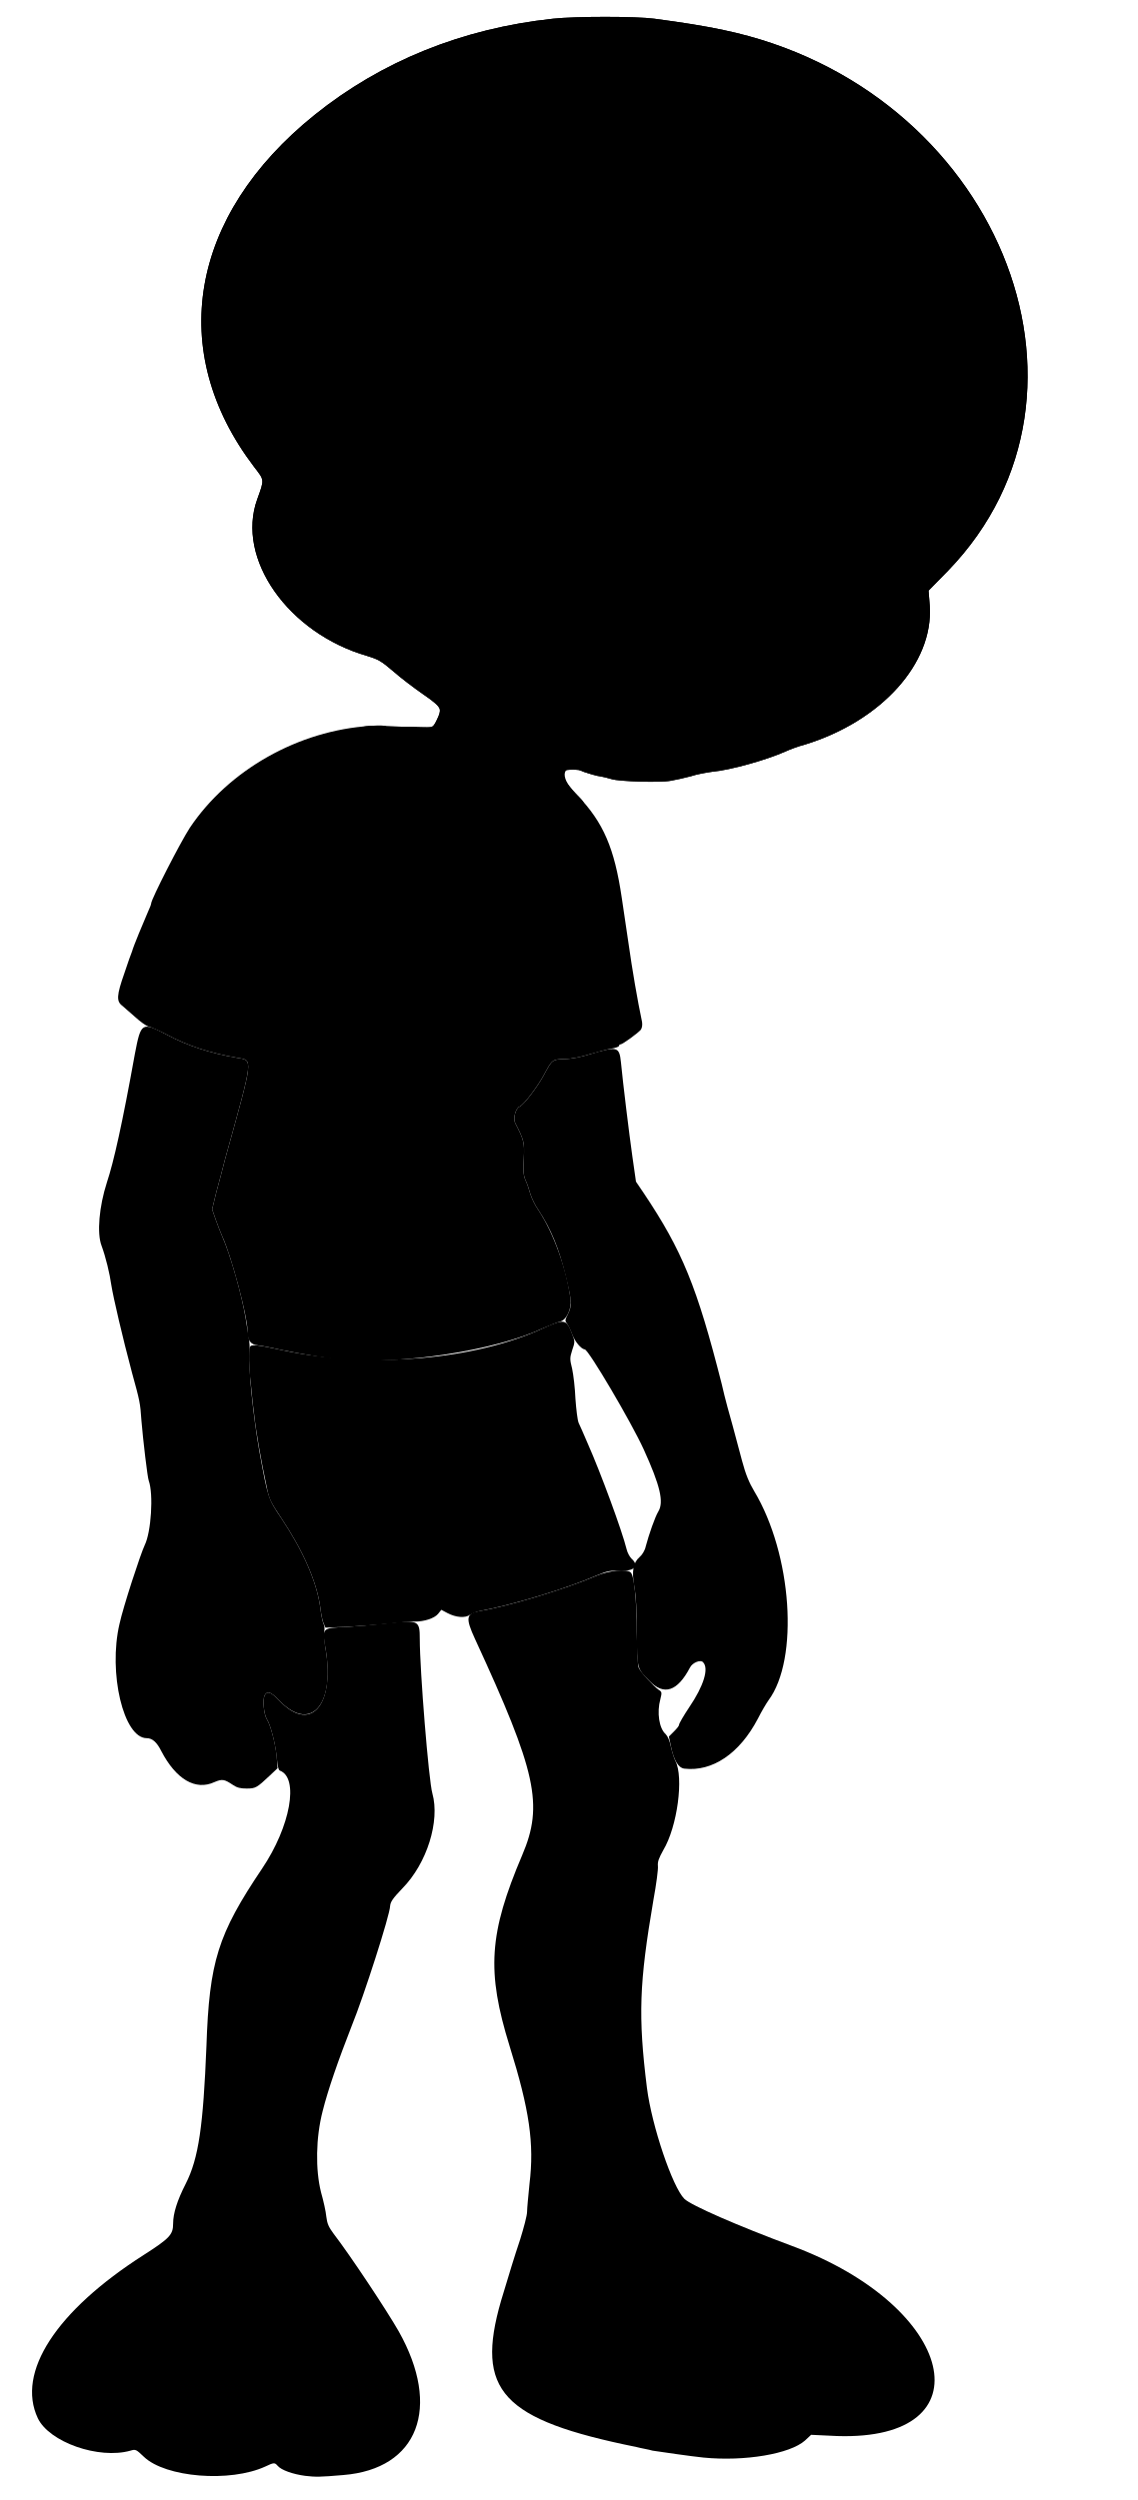
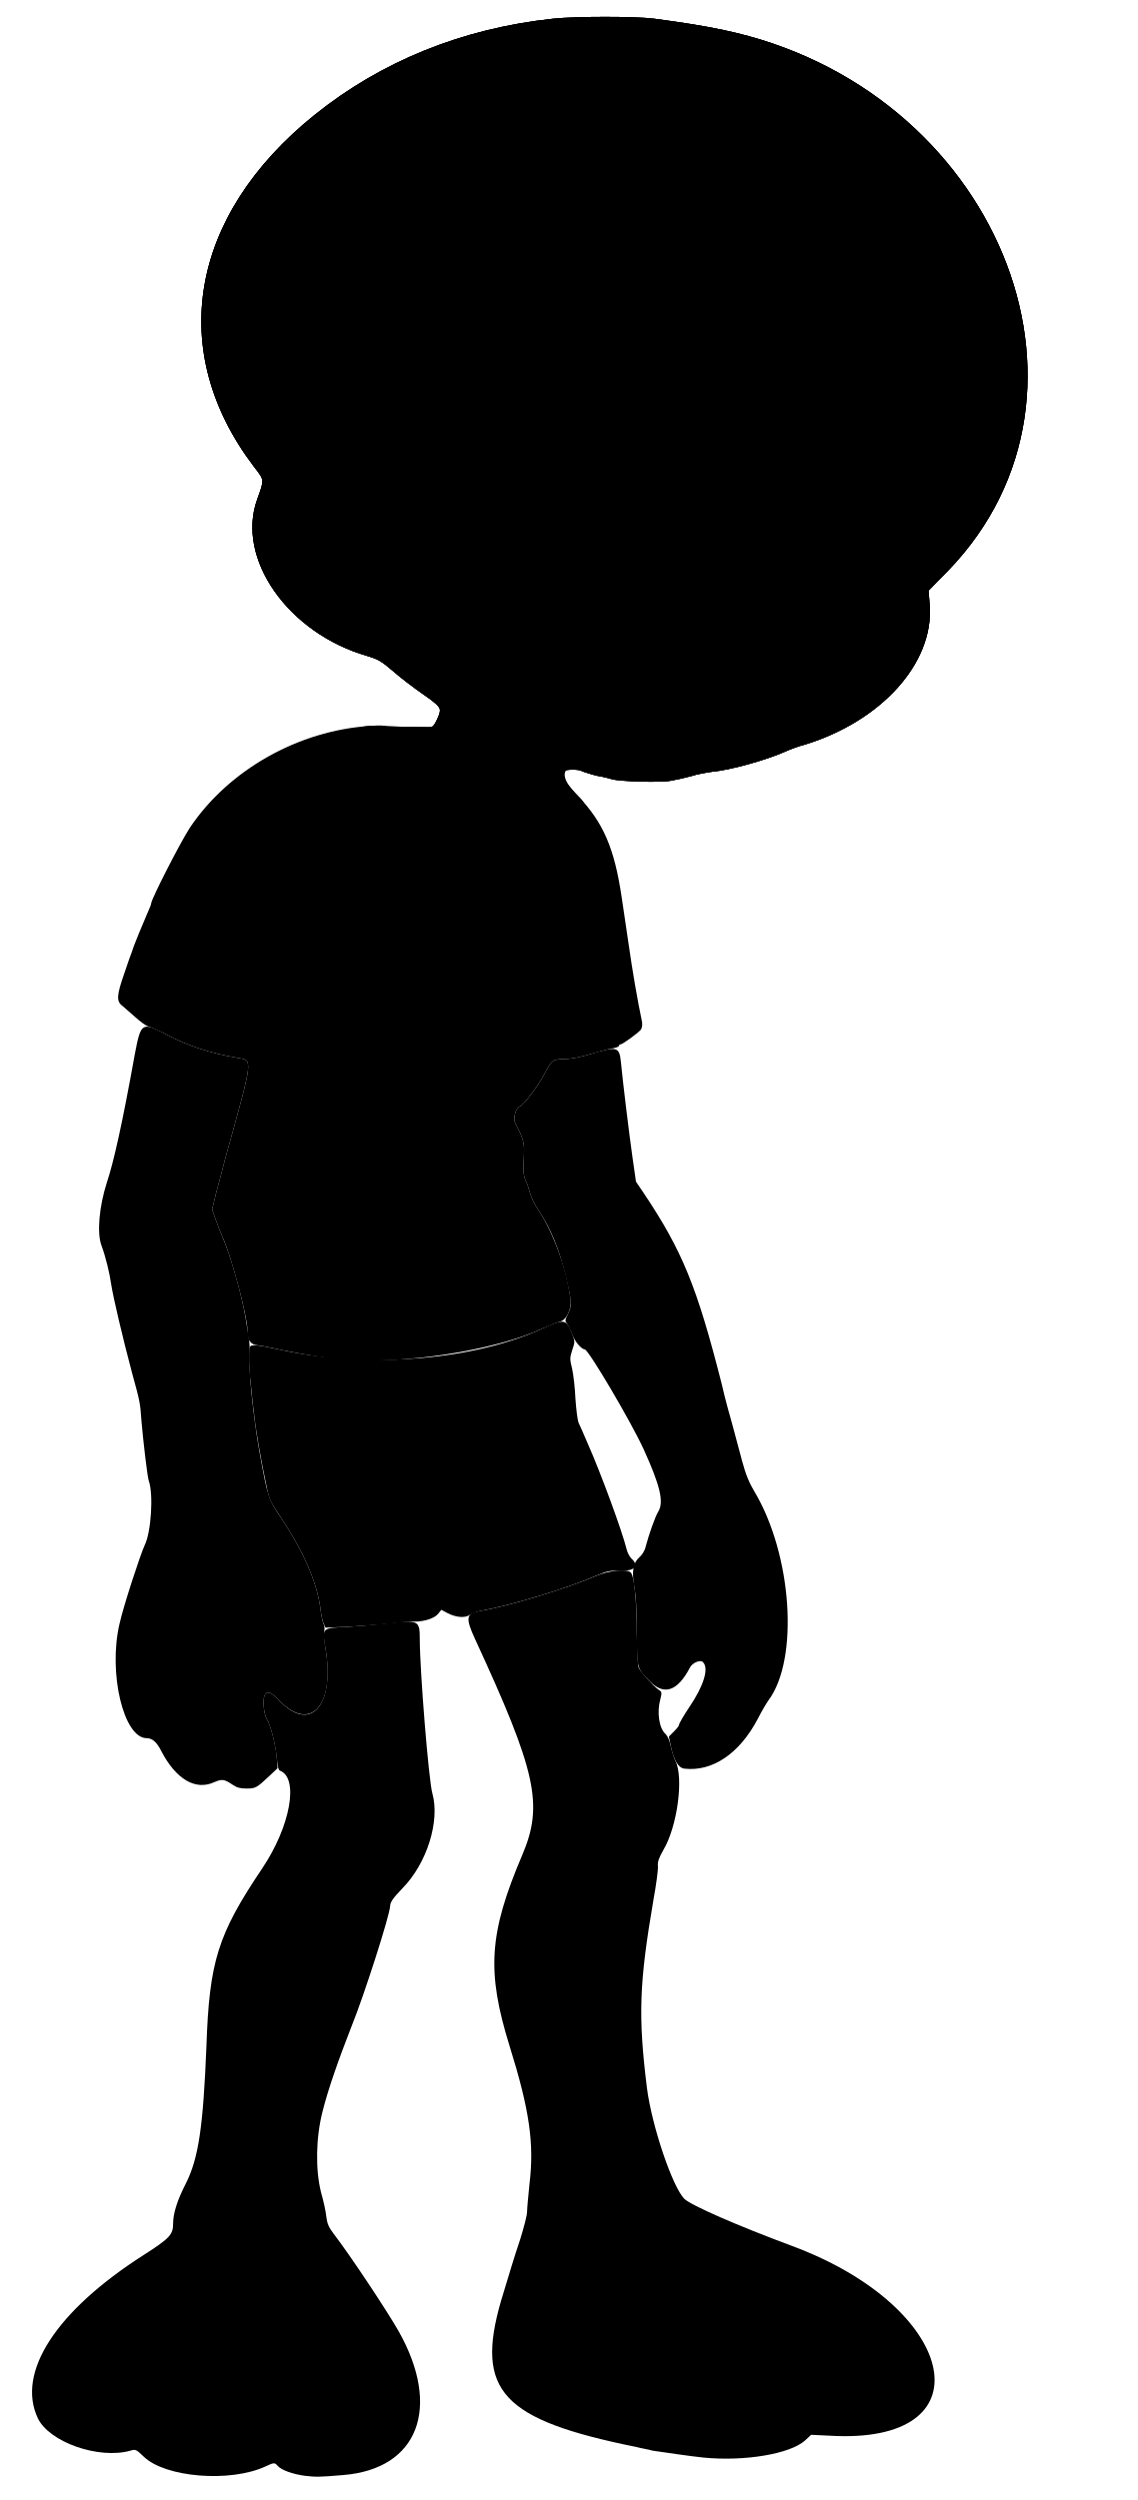
<svg xmlns="http://www.w3.org/2000/svg" viewBox="844.5 290.5 280 615.2">
  <g id="alien-head" class="c-alien-head">
-     <path class="c-skin" d="M956.8,512.8C941.7,510 928.7,490.9 931,475C931.9,468.8 931.8,468.8 943.3,469.4C951.5,469.8 950.9,469.9 952,467.7C953.4,465 953.1,464.5 948.6,461.4C946.3,459.8 943,457.3 941.2,455.7C938.3,453.2 937.5,452.8 934.9,452C915.4,446.4 902.5,428 907.8,413.4C909.6,408.4 909.6,408.8 907,405.4C885.4,377 891.1,343.6 921.9,318.8C938.3,305.6 958.2,297.5 980.6,295.1C986.1,294.5 1001,294.5 1005.5,295.1C1012.9,296.1 1017.4,296.8 1022.6,297.9C1089.4,311.9 1120.5,386.8 1077.8,431L1073,435.9L1073.3,439.7C1074.2,453.8 1061.4,468 1042.6,473.8C1041,474.2 1038.9,475 1037.8,475.5C1033.1,477.6 1024.2,480.1 1019.7,480.5C1018.3,480.7 1016,481.1 1014.5,481.6C1013,482 1010.8,482.5 1009.6,482.7C1007.1,483.2 996.8,482.9 995,482.3C994.4,482.1 992.8,481.7 991.5,481.5C990.2,481.2 988.7,480.7 988.1,480.5C983,477.9 981.7,481.5 986.2,485.9C988.6,488.2 988.7,488.7 986.9,488.3L985.5,488.1L985.5,490.5C985.5,505.5 972.4,515.6 956.8,512.8Z" />
+     <path class="c-skin" d="M958,505.2C945.2,502.5 935.4,484.9 939.6,472L940.5,469.4L945.4,469.4C948.1,469.5 950.5,469.5 950.7,469.5C951.4,469.4 952.9,466.1 952.8,465.1C952.7,464.5 951.4,463.3 948.6,461.4C946.3,459.8 943,457.3 941.2,455.7C938.3,453.2 937.5,452.8 934.9,452C915.4,446.4 902.5,428 907.8,413.4C909.6,408.4 909.6,408.8 907,405.4C885.4,377 891.1,343.6 921.9,318.8C938.3,305.6 958.2,297.5 980.6,295.1C986.1,294.5 1001,294.5 1005.5,295.1C1012.9,296.1 1017.4,296.8 1022.6,297.9C1089.4,311.9 1120.5,386.8 1077.8,431L1073,435.9L1073.3,439.7C1074.2,453.8 1061.4,468 1042.6,473.8C1041,474.2 1038.9,475 1037.8,475.5C1033.1,477.6 1024.2,480.1 1019.7,480.5C1018.3,480.7 1016,481.1 1014.5,481.6C1013,482 1010.8,482.5 1009.6,482.7C1007.1,483.2 996.8,482.9 995,482.3C994.4,482.1 992.8,481.7 991.5,481.5C990.2,481.2 988.7,480.7 988.1,480.5C986.8,479.8 984.1,479.8 982.8,480.5C982.3,480.8 981.1,481.3 980.2,481.5C977.6,482.1 976,485 977.4,486.4C977.7,486.7 977.8,488.2 977.7,490.7C977.2,501 968.5,507.5 958,505.2Z" />
+     <path class="c-skin alien-neckfill" d="M956.8,512.8C941.7,510 928.7,490.9 931,475C931.9,468.8 931.8,468.8 943.3,469.4C951.5,469.8 950.9,469.9 952,467.7C953.4,465 953.1,464.5 948.6,461.4C946.3,459.8 943,457.3 941.2,455.7C938.3,453.2 937.5,452.8 934.9,452C915.4,446.4 902.5,428 907.8,413.4C909.6,408.4 909.6,408.8 907,405.4C885.4,377 891.1,343.6 921.9,318.8C938.3,305.6 958.2,297.5 980.6,295.1C986.1,294.5 1001,294.5 1005.5,295.1C1012.9,296.1 1017.4,296.8 1022.6,297.9C1089.4,311.9 1120.5,386.8 1077.8,431L1073,435.9L1073.3,439.7C1074.2,453.8 1061.4,468 1042.6,473.8C1041,474.2 1038.9,475 1037.8,475.5C1033.1,477.6 1024.2,480.1 1019.7,480.5C1018.3,480.7 1016,481.1 1014.5,481.6C1013,482 1010.8,482.5 1009.6,482.7C1007.1,483.2 996.8,482.9 995,482.3C994.4,482.1 992.8,481.7 991.5,481.5C990.2,481.2 988.7,480.7 988.1,480.5C983,477.9 981.7,481.5 986.2,485.9C988.6,488.2 988.7,488.7 986.9,488.3L985.5,488.1L985.5,490.5C985.5,505.5 972.4,515.6 956.8,512.8Z" />
    <path class="c-open c-stroke" d="M958,505.2C945.2,502.5 935.4,484.9 939.6,472L940.5,469.4L945.4,469.4C948.1,469.5 950.5,469.5 950.7,469.5C951.4,469.4 952.9,466.1 952.8,465.1C952.7,464.5 951.4,463.3 948.6,461.4C946.3,459.8 943,457.3 941.2,455.7C938.3,453.2 937.5,452.8 934.9,452C915.4,446.4 902.5,428 907.8,413.4C909.6,408.4 909.6,408.8 907,405.4C885.4,377 891.1,343.6 921.9,318.8C938.3,305.6 958.2,297.5 980.6,295.1C986.1,294.5 1001,294.5 1005.5,295.1C1012.9,296.1 1017.4,296.8 1022.6,297.9C1089.4,311.9 1120.5,386.8 1077.8,431L1073,435.9L1073.3,439.7C1074.2,453.8 1061.4,468 1042.6,473.8C1041,474.2 1038.9,475 1037.8,475.5C1033.1,477.6 1024.2,480.1 1019.7,480.5C1018.3,480.7 1016,481.1 1014.5,481.6C1013,482 1010.8,482.5 1009.6,482.7C1007.1,483.2 996.8,482.9 995,482.3C994.4,482.1 992.8,481.7 991.5,481.5C990.2,481.2 988.7,480.7 988.1,480.5C986.8,479.8 984.1,479.8 982.8,480.5C982.3,480.8 981.1,481.3 980.2,481.5C977.6,482.1 976,485 977.4,486.4C977.7,486.7 977.8,488.2 977.7,490.7C977.2,501 968.5,507.5 958,505.2Z" />
    <ellipse class="c-dot" cx="1008.2" cy="444.7" rx="2" ry="4" />
    <ellipse class="c-dot" cx="1020.5" cy="446.5" rx="1.8" ry="3.9" />
    <ellipse class="c-eye c-alien-blink" cx="977.7" cy="421.2" rx="11.3" ry="19.6" />
    <ellipse class="c-eye c-alien-blink" cx="1053.2" cy="430.7" rx="10.6" ry="18.4" />
  </g>
  <g id="alien-arm-right" class="c-alien-arm">
-     <path class="c-skin c-stroke" d="M1012.9,725.9C1011.4,725.7 1010.3,723.8 1009.6,720.4L1009.1,718L1010.3,716.8C1011,716.1 1011.6,715.4 1011.6,715.1C1011.6,714.8 1012.7,712.9 1014.1,710.8C1017.7,705.5 1019,701.2 1017.5,699.7C1016.9,699 1014.9,699.8 1014.3,701C1011.2,706.9 1007.9,708 1004.3,704.3C1001.2,701.2 1001.3,701.3 1001.2,692.3C1001.2,686.8 1001,683.3 1000.6,681.1C999.9,677.3 1000.3,675.2 1001.9,673.8C1002.5,673.3 1003.2,672.2 1003.4,671.2C1004.2,668.2 1005.7,663.9 1006.5,662.6C1007.9,660.3 1007,656.3 1002.9,647.3C999.9,640.7 989.3,622.7 988.4,622.7C987.5,622.6 986,620.8 985.3,619C984.9,617.9 984.3,616.7 984,616.3C983.5,615.7 983.5,615.5 984.3,613.9C985.3,611.8 985.2,610.8 983.7,604.6C982,597.7 980.1,593.1 977,588.4C976.2,587.3 975.3,585.4 975,584.4C974.7,583.3 974.2,581.8 973.8,581C973.3,579.8 973.2,578.7 973.4,575.6C973.6,571.7 973.4,571.1 971.3,567C970.7,565.8 971.4,563.3 972.4,562.9C973.3,562.6 976.8,558 978.3,555.2C980.4,551.3 980.4,551.3 983.5,551.2C985,551.2 987.5,550.7 989.4,550.1C996.4,548 996.9,548.1 997.3,552C997.8,557.2 999.3,569.4 1000.1,575.1L1001,581.4L1002.9,584.2C1012.4,598.4 1016,607.2 1022.1,631.2C1022.9,634.8 1024.2,639.4 1024.8,641.5C1025.4,643.7 1026.4,647.5 1027.1,650.1C1028,653.5 1028.9,655.6 1030.1,657.6C1039.4,673.1 1041.2,698.9 1033.6,709.1C1033.1,709.8 1031.9,711.8 1031,713.6C1026.5,722.2 1019.8,726.7 1012.9,725.9Z" />
-     <path class="c-open c-stroke" d="M1019.3,697C1019,696.3 1017.3,694.8 1017,693.1C1016.7,691.4 1017.1,688.3 1017.4,686.9C1017.7,685.4 1018.7,684.6 1019,684.1" />
+     <g class="alien-base-arms">
+       <path class="c-skin c-stroke" d="M1012.9,725.9C1011.4,725.7 1010.3,723.8 1009.6,720.4L1009.1,718L1010.3,716.8C1011,716.1 1011.6,715.4 1011.6,715.1C1011.6,714.8 1012.7,712.9 1014.1,710.8C1017.7,705.5 1019,701.2 1017.5,699.7C1016.9,699 1014.9,699.8 1014.3,701C1011.2,706.9 1007.9,708 1004.3,704.3C1001.2,701.2 1001.3,701.3 1001.2,692.3C1001.2,686.8 1001,683.3 1000.6,681.1C999.9,677.3 1000.3,675.2 1001.9,673.8C1002.5,673.3 1003.2,672.2 1003.4,671.2C1004.2,668.2 1005.7,663.9 1006.5,662.6C1007.9,660.3 1007,656.3 1002.9,647.3C999.9,640.7 989.3,622.7 988.4,622.7C987.5,622.6 986,620.8 985.3,619C984.9,617.9 984.3,616.7 984,616.3C983.5,615.7 983.5,615.5 984.3,613.9C985.3,611.8 985.2,610.8 983.7,604.6C982,597.7 980.1,593.1 977,588.4C976.2,587.3 975.3,585.4 975,584.4C974.7,583.3 974.2,581.8 973.8,581C973.3,579.8 973.2,578.7 973.4,575.6C973.6,571.7 973.4,571.1 971.3,567C970.7,565.8 971.4,563.3 972.4,562.9C973.3,562.6 976.8,558 978.3,555.2C980.4,551.3 980.4,551.3 983.5,551.2C985,551.2 987.5,550.7 989.4,550.1C996.4,548 996.9,548.1 997.3,552C997.8,557.2 999.3,569.4 1000.1,575.1L1001,581.4L1002.9,584.2C1012.4,598.4 1016,607.2 1022.1,631.2C1022.9,634.8 1024.2,639.4 1024.8,641.5C1025.4,643.7 1026.4,647.5 1027.1,650.1C1028,653.5 1028.9,655.6 1030.1,657.6C1039.4,673.1 1041.2,698.9 1033.6,709.1C1033.1,709.8 1031.9,711.8 1031,713.6C1026.5,722.2 1019.8,726.7 1012.9,725.9Z" />
+       <path class="c-open c-stroke" d="M1019.3,697C1019,696.3 1017.3,694.8 1017,693.1C1016.7,691.4 1017.1,688.3 1017.4,686.9C1017.7,685.4 1018.7,684.6 1019,684.1" />
+     </g>
  </g>
  <g id="alien-legs">
    <g id="alien-leg-left">
-       <path class="c-skin c-stroke" d="M919.6,900C916.6,899.6 913.7,898.6 912.8,897.5C912.1,896.7 911.9,896.7 909.8,897.7C901.1,901.7 885.2,900.4 879.9,895.3C878,893.5 877.9,893.4 876.6,893.8C868.8,896 856.6,891.7 853.8,885.8C848.5,874.5 858.3,859.4 879.9,845.6C886.3,841.5 887.1,840.6 887.1,837.9C887.1,835.4 888.1,832.2 890.2,828.1C893.4,821.8 894.5,813.9 895.3,794.2C896,773.4 898.1,766.7 909,750.5C916,740.1 918.1,728.2 913.4,726.4C913,726.3 912.8,725.1 912.6,723.2C912.3,719.9 911.1,715.2 910.2,713.8C909.4,712.5 909.1,709 909.6,707.9C910.3,706.7 911,706.9 913.1,709C920.7,717.2 926.8,710.7 924.7,696.9C923.7,691.1 923.5,691.3 930.1,691C933,690.8 937.5,690.4 940.1,690.1C947.5,689.3 947.8,689.4 947.8,694C947.8,701.7 950,728.9 950.9,732C952.8,738.8 949.6,749.2 943.5,755.4C941.1,757.9 940.6,758.7 940.5,759.7C940.5,761.8 934,782 931.1,789.1C927.7,797.8 925.2,805 923.9,810.2C922.2,816.8 922.1,824.6 923.5,830.2C924.1,832.3 924.7,835 924.8,836.2C925,837.9 925.4,838.8 926.6,840.4C930.6,845.6 939.7,859.3 942.6,864.4C953.2,883.2 947.4,898.3 929,899.8C923.2,900.3 922.2,900.3 919.6,900Z" />
-       <path class="c-open c-stroke" d="M878.9,890.3C878.6,890 877.3,889.8 877,888.3C876.7,886.8 876.4,884.1 877,881.3C877.6,878.6 878.7,874.9 880.5,872C882.2,869.1 885.2,865.7 887.5,863.8C889.8,861.9 893.3,861.2 894.5,860.7" />
-       <path class="c-open c-stroke" d="M912.4,893.4C912.1,893.1 910.9,892.6 910.4,891.8C910,891.1 909.6,891 909.7,888.7C909.7,886.5 910,881.4 910.8,878.2C911.7,875 913.2,871.9 914.7,869.7C916.2,867.5 918.9,865.8 919.8,865" />
-       <path class="c-open c-stroke" d="M925.2,773.6C925.9,772.4 927.6,768.6 929.5,766.2C931.4,763.8 935.3,760.4 936.5,759.2" />
+       <g class="alien-base-legs">
+         <path class="c-skin c-stroke" d="M919.6,900C916.6,899.6 913.7,898.6 912.8,897.5C912.1,896.7 911.9,896.7 909.8,897.7C901.1,901.7 885.2,900.4 879.9,895.3C878,893.5 877.9,893.4 876.6,893.8C868.8,896 856.6,891.7 853.8,885.8C848.5,874.5 858.3,859.4 879.9,845.6C886.3,841.5 887.1,840.6 887.1,837.9C887.1,835.4 888.1,832.2 890.2,828.1C893.4,821.8 894.5,813.9 895.3,794.2C896,773.4 898.1,766.7 909,750.5C916,740.1 918.1,728.2 913.4,726.4C913,726.3 912.8,725.1 912.6,723.2C912.3,719.9 911.1,715.2 910.2,713.8C909.4,712.5 909.1,709 909.6,707.9C910.3,706.7 911,706.9 913.1,709C920.7,717.2 926.8,710.7 924.7,696.9C923.7,691.1 923.5,691.3 930.1,691C933,690.8 937.5,690.4 940.1,690.1C947.5,689.3 947.8,689.4 947.8,694C947.8,701.7 950,728.9 950.9,732C952.8,738.8 949.6,749.2 943.5,755.4C941.1,757.9 940.6,758.7 940.5,759.7C940.5,761.8 934,782 931.1,789.1C927.7,797.8 925.2,805 923.9,810.2C922.2,816.8 922.1,824.6 923.5,830.2C924.1,832.3 924.7,835 924.8,836.2C925,837.9 925.4,838.8 926.6,840.4C930.6,845.6 939.7,859.3 942.6,864.4C953.2,883.2 947.4,898.3 929,899.8C923.2,900.3 922.2,900.3 919.6,900Z" />
+         <path class="c-open c-stroke" d="M878.9,890.3C878.6,890 877.3,889.8 877,888.3C876.7,886.8 876.4,884.1 877,881.3C877.6,878.6 878.7,874.9 880.5,872C882.2,869.1 885.2,865.7 887.5,863.8C889.8,861.9 893.3,861.2 894.5,860.7" />
+         <path class="c-open c-stroke" d="M912.4,893.4C912.1,893.1 910.9,892.6 910.4,891.8C910,891.1 909.6,891 909.7,888.7C909.7,886.5 910,881.4 910.8,878.2C911.7,875 913.2,871.9 914.7,869.7C916.2,867.5 918.9,865.8 919.8,865" />
+         <path class="c-open c-stroke" d="M925.2,773.6C925.9,772.4 927.6,768.6 929.5,766.2C931.4,763.8 935.3,760.4 936.5,759.2" />
+       </g>
    </g>
    <g id="alien-leg-right">
-       <path class="c-skin c-stroke" d="M1017.6,895.5C1014.6,895.2 1007.1,894.1 1005.1,893.8C1004.1,893.5 1002.2,893.2 1001.1,892.9C968,886.2 961.4,879.1 967.8,856.9C970.1,849.3 970.9,846.6 972.5,841.8C973.4,838.9 974.2,835.9 974.2,835C974.2,834.2 974.5,831.1 974.8,828.1C976,818.2 974.8,809.9 969.9,794.2C964.2,775.8 964.8,766.5 973,747.2C978.3,734.8 976.5,726.7 961.4,694C959,688.8 959.2,687.7 962.5,687.1C969.4,686 983.9,681.6 991.3,678.4C994.4,677.1 998.8,676.7 999.7,677.6C1000.6,678.4 1001.2,684.9 1001.2,692.3C1001.3,696.7 1001.4,700.7 1001.7,701.1C1002.1,702.1 1005.3,705.6 1006.6,706.5C1007.4,707 1007.4,707.2 1007,708.8C1006.1,712.1 1006.7,716 1008.3,717.4C1008.8,717.9 1009.3,719 1009.6,720.5C1009.9,721.8 1010.4,723.4 1010.7,724C1012.8,728 1011.2,740.2 1007.7,746C1006.6,748 1006.3,748.8 1006.4,749.9C1006.5,750.6 1006,754.4 1005.3,758.2C1001.8,778.7 1001.5,786.8 1003.7,804.5C1004.9,813.9 1010,828.9 1012.9,831.8C1014.5,833.4 1026.2,838.5 1039.4,843.4C1079.8,858.4 1087.7,891.4 1050.5,890.2L1044.1,889.9L1042.6,891.3C1038.9,894.6 1027.8,896.5 1017.6,895.5Z" />
-       <path class="c-open c-stroke" d="M1042.7,886.8C1043.1,886.3 1044.6,884.6 1045,883.7C1045.4,882.7 1045.3,882.6 1045,880.9C1044.7,879.3 1044,876.1 1043.1,873.9C1042.1,871.8 1041.4,870.3 1039.2,868.1C1036.9,865.9 1033,862.5 1029.5,860.7C1025.9,859 1019.7,858.1 1017.8,857.6" />
+       <g class="alien-base-legs">
+         <path class="c-skin c-stroke" d="M1017.6,895.5C1014.6,895.2 1007.1,894.1 1005.1,893.8C1004.1,893.5 1002.2,893.2 1001.1,892.9C968,886.2 961.4,879.1 967.8,856.9C970.1,849.3 970.9,846.6 972.5,841.8C973.4,838.9 974.2,835.9 974.2,835C974.2,834.2 974.5,831.1 974.8,828.1C976,818.2 974.8,809.9 969.9,794.2C964.2,775.8 964.8,766.5 973,747.2C978.3,734.8 976.5,726.7 961.4,694C959,688.8 959.2,687.7 962.5,687.1C969.4,686 983.9,681.6 991.3,678.4C994.4,677.1 998.8,676.7 999.7,677.6C1000.6,678.4 1001.2,684.9 1001.2,692.3C1001.3,696.7 1001.4,700.7 1001.7,701.1C1002.1,702.1 1005.3,705.6 1006.6,706.5C1007.4,707 1007.4,707.2 1007,708.8C1006.1,712.1 1006.7,716 1008.3,717.4C1008.8,717.9 1009.3,719 1009.6,720.5C1009.9,721.8 1010.4,723.4 1010.7,724C1012.8,728 1011.2,740.2 1007.7,746C1006.6,748 1006.3,748.8 1006.4,749.9C1006.5,750.6 1006,754.4 1005.3,758.2C1001.8,778.7 1001.5,786.8 1003.7,804.5C1004.9,813.9 1010,828.9 1012.9,831.8C1014.5,833.4 1026.2,838.5 1039.4,843.4C1079.8,858.4 1087.7,891.4 1050.5,890.2L1044.1,889.9L1042.6,891.3C1038.9,894.6 1027.8,896.5 1017.6,895.5Z" />
+         <path class="c-open c-stroke" d="M1042.7,886.8C1043.1,886.3 1044.6,884.6 1045,883.7C1045.4,882.7 1045.3,882.6 1045,880.9C1044.7,879.3 1044,876.1 1043.1,873.9C1042.1,871.8 1041.4,870.3 1039.2,868.1C1036.9,865.9 1033,862.5 1029.5,860.7C1025.9,859 1019.7,858.1 1017.8,857.6" />
+       </g>
    </g>
  </g>
  <g id="alien-pants">
-     <path class="c-pants c-stroke" d="M924.2,690.3C923.9,689.8 923.5,687.9 923.3,686.1C922.4,679.8 919.1,672.3 913.7,664.2C911.1,660.3 910.7,659.6 910.1,656.4C908.8,650.4 907.4,642.5 907,638.4C906.7,636.3 906.4,633 906.2,631C905.7,627.1 905.7,623 906,622.1C906.3,621.4 907.7,621.5 914.1,622.9C935.4,627.5 961.4,625.3 978.1,617.5C983.4,615.1 983.9,615.2 985.3,618.9C986,620.7 986,620.9 985.3,622.9C984.7,624.8 984.7,625.1 985.3,627.5C985.6,628.9 986,632.2 986.1,634.8C986.3,637.5 986.6,640.1 986.9,640.8C987.2,641.4 988.2,643.7 989.1,645.8C992.3,653 997.6,667.4 998.7,671.9C998.9,672.8 999.5,673.8 999.9,674.2C1001.9,676 1000.6,677.3 997.2,677.2C994.7,677.1 994,677.2 991.2,678.4C983.9,681.6 970.3,685.7 962.6,687.1C961.8,687.2 960.8,687.7 960.2,688C959,688.9 956.7,688.7 954.6,687.6L953.1,686.8L952.3,687.8C951.4,688.9 948.9,689.7 946.6,689.7C945.9,689.6 943,689.9 940.2,690.2C937.4,690.5 932.8,690.8 929.9,691L924.6,691.2L924.2,690.3Z" />
-     <path class="c-open c-stroke c-fine" d="M955.2,683.7C954.6,683.4 952.9,685.3 952.1,681.4C951.2,677.5 949.1,664.5 950.1,660.4C951.1,656.3 955.9,658.3 957.9,656.9C959.8,655.5 961.1,653 961.8,652.2" />
-     <path class="c-open c-stroke c-fine c-fold" d="M959.4,647.2C959.6,644.6 960.4,634.2 960.6,631.6" />
+     <g id="alien-base-pants">
+       <path class="c-pants c-stroke" d="M924.2,690.3C923.9,689.8 923.5,687.9 923.3,686.1C922.4,679.8 919.1,672.3 913.7,664.2C911.1,660.3 910.7,659.6 910.1,656.4C908.8,650.4 907.4,642.5 907,638.4C906.7,636.3 906.4,633 906.2,631C905.7,627.1 905.7,623 906,622.1C906.3,621.4 907.7,621.5 914.1,622.9C935.4,627.5 961.4,625.3 978.1,617.5C983.4,615.1 983.9,615.2 985.3,618.9C986,620.7 986,620.9 985.3,622.9C984.7,624.8 984.7,625.1 985.3,627.5C985.6,628.9 986,632.2 986.1,634.8C986.3,637.5 986.6,640.1 986.9,640.8C987.2,641.4 988.2,643.7 989.1,645.8C992.3,653 997.6,667.4 998.7,671.9C998.9,672.8 999.5,673.8 999.9,674.2C1001.9,676 1000.6,677.3 997.2,677.2C994.7,677.1 994,677.2 991.2,678.4C983.9,681.6 970.3,685.7 962.6,687.1C961.8,687.2 960.8,687.7 960.2,688C959,688.9 956.7,688.7 954.6,687.6L953.1,686.8L952.3,687.8C951.4,688.9 948.9,689.7 946.6,689.7C945.9,689.6 943,689.9 940.2,690.2C937.4,690.5 932.8,690.8 929.9,691L924.6,691.2L924.2,690.3Z" />
+       <path class="c-open c-stroke c-fine" d="M955.2,683.7C954.6,683.4 952.9,685.3 952.1,681.4C951.2,677.5 949.1,664.5 950.1,660.4C951.1,656.3 955.9,658.3 957.9,656.9C959.8,655.5 961.1,653 961.8,652.2" />
+       <path class="c-open c-stroke c-fine c-fold" d="M959.4,647.2C959.6,644.6 960.4,634.2 960.6,631.6" />
+     </g>
  </g>
  <g id="alien-arm-left" class="c-alien-arm">
-     <path class="c-skin c-stroke" d="M901.8,729.9C899.7,728.5 899.2,728.4 897.3,729.2C892.6,731.4 887.8,728.5 884.2,721.6C883.1,719.4 882,718.4 880.6,718.4C874.9,718.4 871.1,702.3 873.9,690.3C874.8,686.1 879.1,673 880.1,670.9C881.7,667.7 882.3,658.3 881.1,655C880.8,654.3 879.7,645 879.3,640.2C879,635.8 878.9,635.4 877,628.5C874.6,619.5 872.4,610 871.9,606.9C871.5,604 870.5,599.9 869.5,597.2C868.3,594.1 868.9,587.5 870.8,581.6C872.5,576.5 874.6,567.1 877.7,549.9C879.2,542.1 879.4,542 885.7,545.3C890.8,548 896.4,549.8 902.8,550.9C906.8,551.6 907,550.3 899.9,575.8C899.3,578.2 898.3,581.9 897.7,584.1L896.7,588.2L897.6,590.8C898.1,592.2 898.8,594 899.2,594.9C901.1,599.1 904.1,609.6 905,615.3C905.2,616.9 905.6,618.9 905.7,619.8C905.9,620.6 906,622.4 905.9,623.8C905.6,627.3 906.8,639 908.3,647.6C910.4,659.2 910.5,659.5 913.7,664.2C919.1,672.3 922.4,679.8 923.3,686.1C923.5,687.9 923.9,689.8 924.1,690.2C924.4,690.7 924.4,691.5 924.3,692.1C924.2,692.6 924.3,694.8 924.7,696.9C926.9,710.6 920.7,717.1 913.1,709C911,706.9 910.3,706.7 909.6,707.9C909.1,709 909.4,712.5 910.2,713.8C911.1,715.2 912.3,719.8 912.6,723L912.8,725.8L910.9,727.6C907.7,730.6 907.4,730.8 905.2,730.8C903.7,730.8 902.8,730.6 901.8,729.9Z" />
-     <path class="c-open c-stroke" d="M898.8,725C898.3,724.6 896.9,724.5 896,722.6C895.2,720.8 894.1,717.9 893.7,714.1C893.3,710.3 893.7,702.1 893.7,699.7" />
-     <path class="c-open c-stroke" d="M907.3,705.1C907.8,704.5 909.4,703.6 910,701.2C910.7,698.8 911,692.5 911.2,690.7" />
-     <path class="c-open c-stroke" d="M882.8,714.9C882.6,714 881.3,712.7 881.3,709.8C881.2,707 882.2,699.8 882.4,697.7" />
+     <g class="alien-base-arms">
+       <path class="c-skin c-stroke" d="M901.8,729.9C899.7,728.5 899.2,728.4 897.3,729.2C892.6,731.4 887.8,728.5 884.2,721.6C883.1,719.4 882,718.4 880.6,718.4C874.9,718.4 871.1,702.3 873.9,690.3C874.8,686.1 879.1,673 880.1,670.9C881.7,667.7 882.3,658.3 881.1,655C880.8,654.3 879.7,645 879.3,640.2C879,635.8 878.9,635.4 877,628.5C874.6,619.5 872.4,610 871.9,606.9C871.5,604 870.5,599.9 869.5,597.2C868.3,594.1 868.9,587.5 870.8,581.6C872.5,576.5 874.6,567.1 877.7,549.9C879.2,542.1 879.4,542 885.7,545.3C890.8,548 896.4,549.8 902.8,550.9C906.8,551.6 907,550.3 899.9,575.8C899.3,578.2 898.3,581.9 897.7,584.1L896.7,588.2L897.6,590.8C898.1,592.2 898.8,594 899.2,594.9C901.1,599.1 904.1,609.6 905,615.3C905.2,616.9 905.6,618.9 905.7,619.8C905.9,620.6 906,622.4 905.9,623.8C905.6,627.3 906.8,639 908.3,647.6C910.4,659.2 910.5,659.5 913.7,664.2C919.1,672.3 922.4,679.8 923.3,686.1C923.5,687.9 923.9,689.8 924.1,690.2C924.4,690.7 924.4,691.5 924.3,692.1C924.2,692.6 924.3,694.8 924.7,696.9C926.9,710.6 920.7,717.1 913.1,709C911,706.9 910.3,706.7 909.6,707.9C909.1,709 909.4,712.5 910.2,713.8C911.1,715.2 912.3,719.8 912.6,723L912.8,725.8L910.9,727.6C907.7,730.6 907.4,730.8 905.2,730.8C903.7,730.8 902.8,730.6 901.8,729.9Z" />
+       <path class="c-open c-stroke" d="M898.8,725C898.3,724.6 896.9,724.5 896,722.6C895.2,720.8 894.1,717.9 893.7,714.1C893.3,710.3 893.7,702.1 893.7,699.7" />
+       <path class="c-open c-stroke" d="M907.3,705.1C907.8,704.5 909.4,703.6 910,701.2C910.7,698.8 911,692.5 911.2,690.7" />
+       <path class="c-open c-stroke" d="M882.8,714.9C882.6,714 881.3,712.7 881.3,709.8C881.2,707 882.2,699.8 882.4,697.7" />
+     </g>
  </g>
  <g id="alien-torso" class="c-alien-torso">
-     <path class="c-shirt c-stroke" d="M928.3,625.2C925.1,624.9 918.4,623.8 914.1,622.9C911.8,622.4 909,621.8 908,621.7C906.1,621.5 905.4,620.5 905.4,618C905.4,614.6 901.4,599.6 899.2,594.9C898.8,594 898.1,592.2 897.6,590.8L896.7,588.2L897.7,584.1C898.3,581.9 899.3,578.2 899.9,575.8C907,550.3 906.8,551.6 902.8,550.9C896.4,549.8 890.8,548 885.7,545.3C883.8,544.3 881.6,543.3 881,543.2C880.4,543 879,542 877.8,540.9C876.6,539.8 875.1,538.6 874.6,538.1C873.1,537 873.2,535.5 875.1,530.1C875.9,527.6 876.8,525.2 877,524.7C877.3,523.5 879.9,517.3 880.9,515C881.3,514.1 881.7,513.2 881.7,512.9C881.7,511.9 888.8,498 891.2,494.3C900.7,480.1 917.9,470.3 935.7,469.2C940,468.9 940.3,469.1 939.6,471.6C933.8,493.7 958.6,515.8 973.1,501.3C976.8,497.6 979.4,488.5 977.4,486.4C976.1,485.1 977.6,482.2 980,481.5C982.3,480.8 983.1,481 983.3,482.1C983.5,482.7 985,484.6 986.6,486.3C993,493 995.7,499.3 997.5,511.5C997.7,512.8 998.4,517.7 999.1,522.3C1000.1,529.4 1001.4,536.9 1002.5,542.1C1002.6,542.9 1002.5,543.5 1002.2,544C1001.4,544.9 997.7,547.6 997.2,547.6C997,547.6 996.8,547.8 996.8,548C996.8,548.2 995.9,548.5 994.7,548.7C993.6,548.9 991.2,549.6 989.4,550.1C987.5,550.7 985,551.2 983.5,551.2C980.4,551.3 980.4,551.3 978.3,555.2C976.8,558 973.3,562.6 972.4,562.9C971.4,563.3 970.7,565.8 971.3,567C973.4,571.1 973.6,571.7 973.4,575.6C973.2,578.7 973.3,579.8 973.8,581C974.2,581.8 974.7,583.3 975,584.4C975.3,585.4 976.2,587.3 977,588.4C980.7,594 983.9,602.8 984.9,610.3C985.2,612.8 983.9,615.5 982.2,615.9C981.6,616 979.8,616.8 978.1,617.5C966.3,623 943.3,626.5 928.3,625.2Z" />
-     <path class="c-open c-stroke c-fine" d="M908.5,549.6C909,549.7 910.2,554.1 911.6,550.3C913,546.6 915,532.5 916.7,527C918.3,521.5 920.5,518.9 921.3,517.3" />
-     <path class="c-open c-stroke c-fine" d="M980.1,547.2C980.3,547 981.1,550.3 981.6,545.7C982.1,541 982.9,523.6 983.2,519.2" />
-     <path class="c-open c-stroke c-fine c-fold" d="M957.9,572.5C956.4,572.8 951.7,574.1 948.9,574.4C946.2,574.8 944.9,575.1 941.6,574.4C938.2,573.8 930.9,571.2 928.7,570.6" />
-     <path class="c-open c-stroke c-fine c-fold" d="M939.6,584.2C941.5,584.4 946.9,585.8 950.9,585.3C954.8,584.9 961.3,582.1 963.3,581.4" />
+     <g id="alien-base-torso">
+       <path class="c-shirt c-stroke" d="M928.3,625.2C925.1,624.9 918.4,623.8 914.1,622.9C911.8,622.4 909,621.8 908,621.7C906.1,621.5 905.4,620.5 905.4,618C905.4,614.6 901.4,599.6 899.2,594.9C898.8,594 898.1,592.2 897.6,590.8L896.7,588.2L897.7,584.1C898.3,581.9 899.3,578.2 899.9,575.8C907,550.3 906.8,551.6 902.8,550.9C896.4,549.8 890.8,548 885.7,545.3C883.8,544.3 881.6,543.3 881,543.2C880.4,543 879,542 877.8,540.9C876.6,539.8 875.1,538.6 874.6,538.1C873.1,537 873.2,535.5 875.1,530.1C875.9,527.6 876.8,525.2 877,524.7C877.3,523.5 879.9,517.3 880.9,515C881.3,514.1 881.7,513.2 881.7,512.9C881.7,511.9 888.8,498 891.2,494.3C900.7,480.1 917.9,470.3 935.7,469.2C940,468.9 940.3,469.1 939.6,471.6C933.8,493.7 958.6,515.8 973.1,501.3C976.8,497.6 979.4,488.5 977.4,486.4C976.1,485.1 977.6,482.2 980,481.5C982.3,480.8 983.1,481 983.3,482.1C983.5,482.7 985,484.6 986.6,486.3C993,493 995.7,499.3 997.5,511.5C997.7,512.8 998.4,517.7 999.1,522.3C1000.1,529.4 1001.4,536.9 1002.5,542.1C1002.6,542.9 1002.5,543.5 1002.2,544C1001.4,544.9 997.7,547.6 997.2,547.6C997,547.6 996.8,547.8 996.8,548C996.8,548.2 995.9,548.5 994.7,548.7C993.6,548.9 991.2,549.6 989.4,550.1C987.5,550.7 985,551.2 983.5,551.2C980.4,551.3 980.4,551.3 978.3,555.2C976.8,558 973.3,562.6 972.4,562.9C971.4,563.3 970.7,565.8 971.3,567C973.4,571.1 973.6,571.7 973.4,575.6C973.2,578.7 973.3,579.8 973.8,581C974.2,581.8 974.7,583.3 975,584.4C975.3,585.4 976.2,587.3 977,588.4C980.7,594 983.9,602.8 984.9,610.3C985.2,612.8 983.9,615.5 982.2,615.9C981.6,616 979.8,616.8 978.1,617.5C966.3,623 943.3,626.5 928.3,625.2Z" />
+       <path class="c-open c-stroke c-fine" d="M908.5,549.6C909,549.7 910.2,554.1 911.6,550.3C913,546.6 915,532.5 916.7,527C918.3,521.5 920.5,518.9 921.3,517.3" />
+       <path class="c-open c-stroke c-fine" d="M980.1,547.2C980.3,547 981.1,550.3 981.6,545.7C982.1,541 982.9,523.6 983.2,519.2" />
+       <path class="c-open c-stroke c-fine c-fold" d="M957.9,572.5C956.4,572.8 951.7,574.1 948.9,574.4C946.2,574.8 944.9,575.1 941.6,574.4C938.2,573.8 930.9,571.2 928.7,570.6" />
+       <path class="c-open c-stroke c-fine c-fold" d="M939.6,584.2C941.5,584.4 946.9,585.8 950.9,585.3C954.8,584.9 961.3,582.1 963.3,581.4" />
+     </g>
  </g>
</svg>
